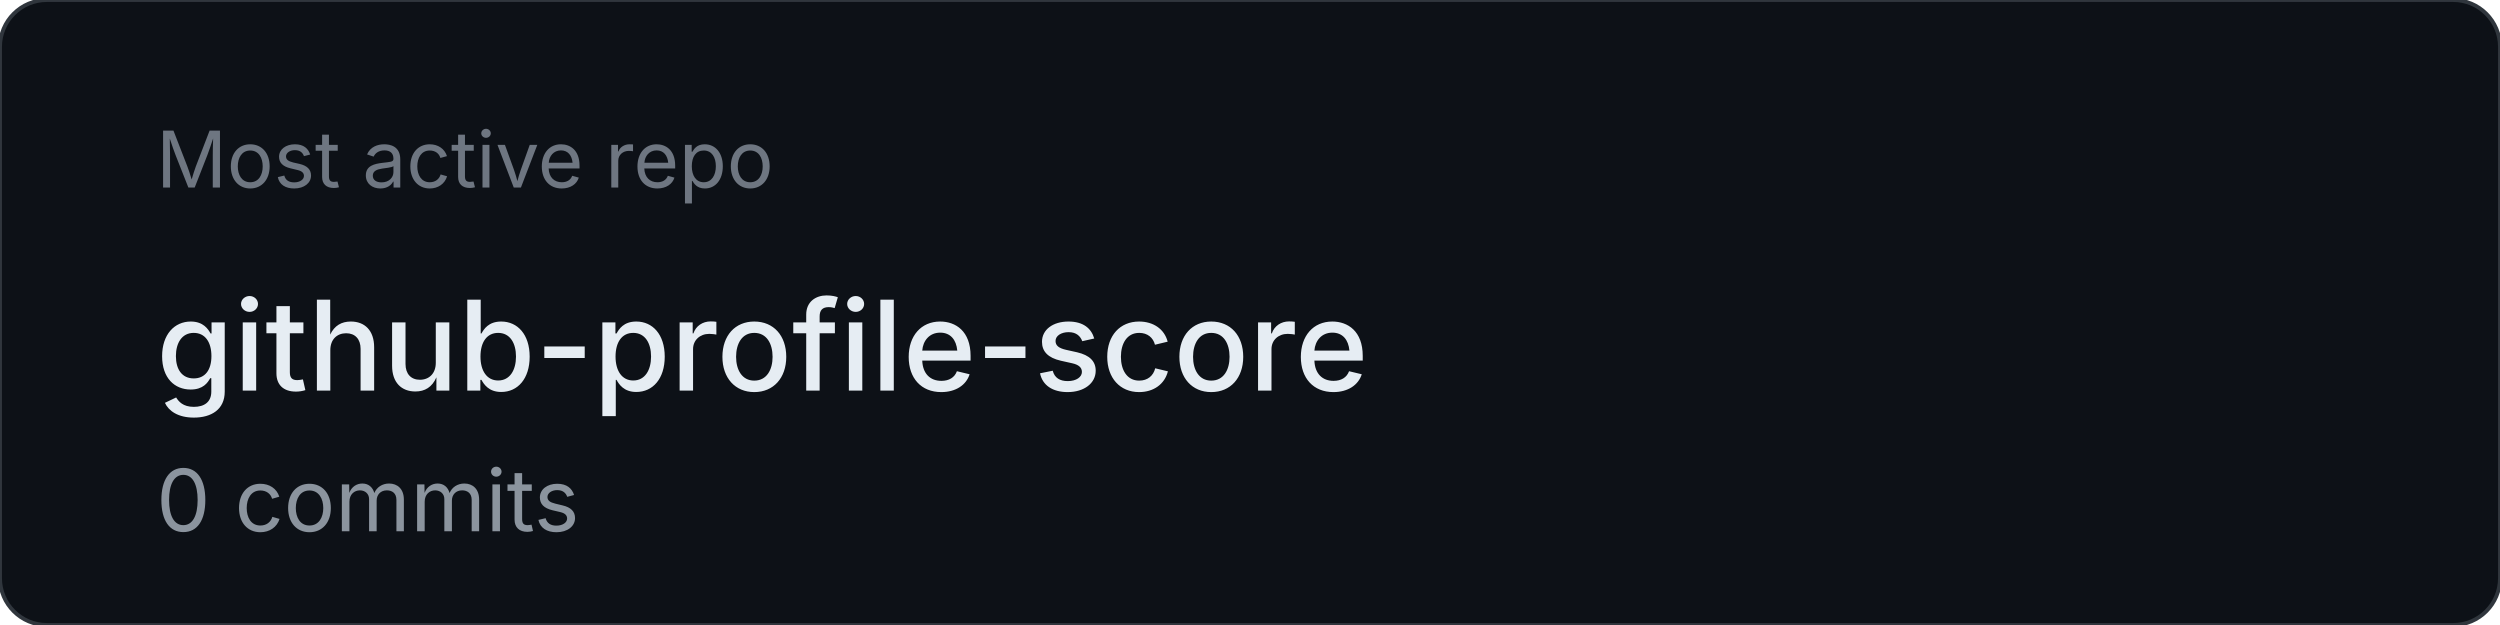
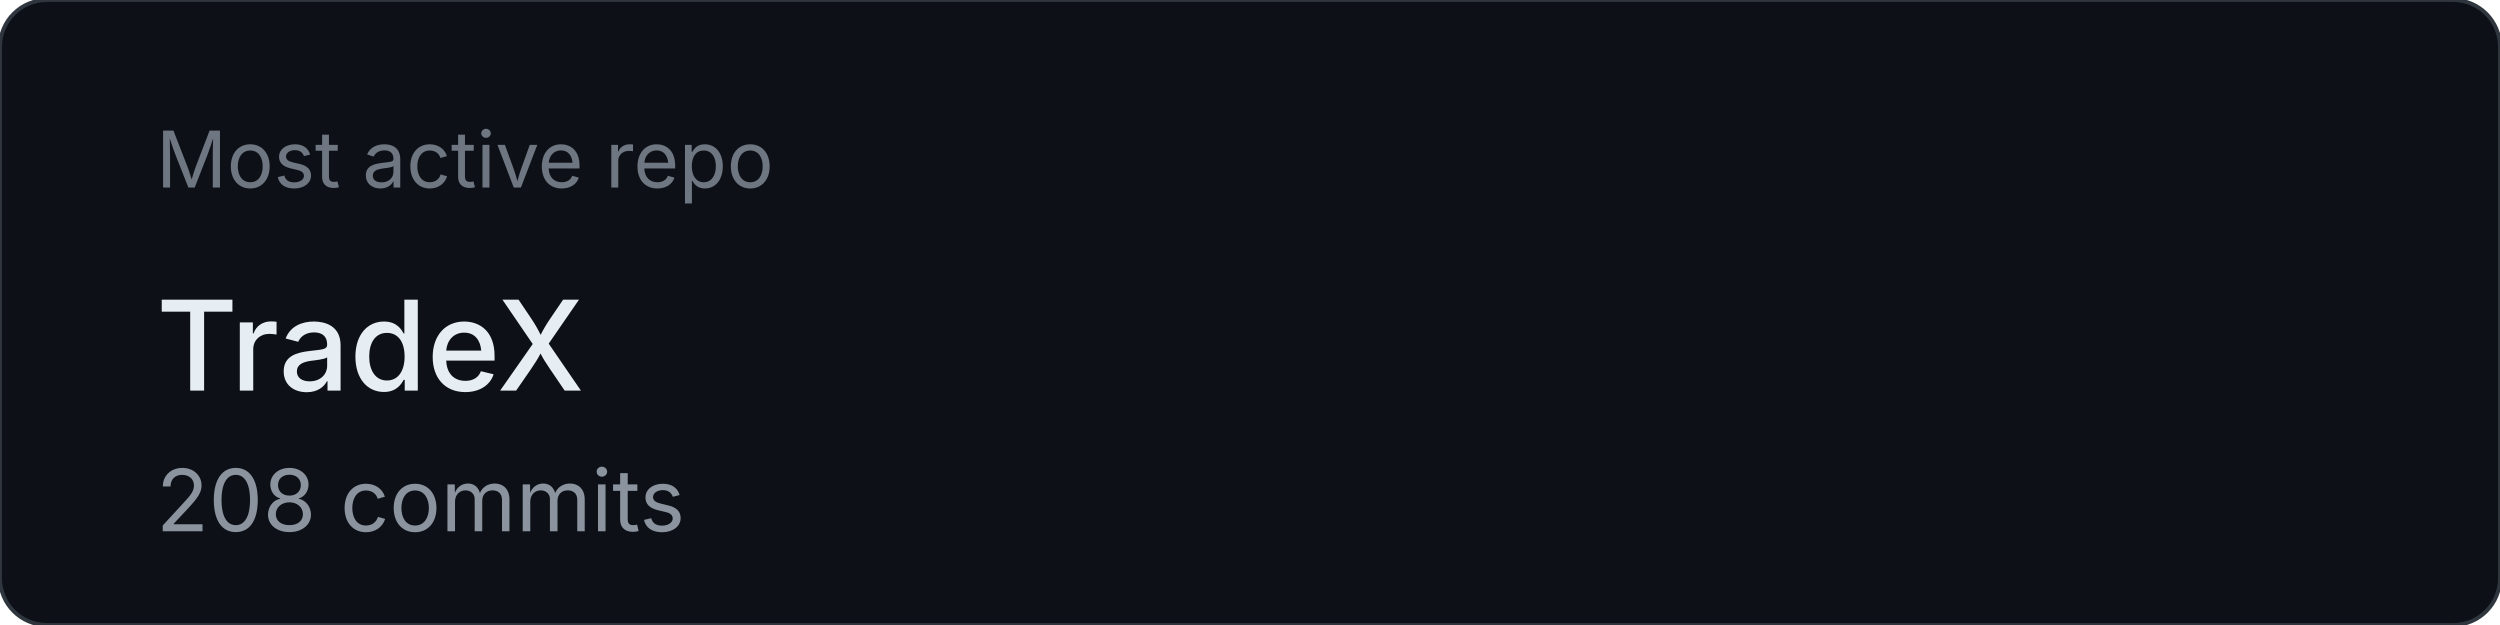
<svg xmlns="http://www.w3.org/2000/svg" width="320" height="80" viewBox="0 0 320 80">
  <rect width="320" height="80" fill="#0d1117" rx="6" stroke="#30363d" stroke-width="0.5" />
  <text x="20" y="24" font-family="-apple-system, BlinkMacSystemFont, 'Segoe UI', sans-serif" font-size="10" fill="#6e7681">Most active repo</text>
  <text x="20" y="50" font-family="-apple-system, BlinkMacSystemFont, 'Segoe UI', sans-serif" font-size="16" font-weight="500" fill="#e6edf3">
-     <a href="https://github.com/DanielDeshmukh/github-profile-score" style="text-decoration:none;fill:inherit">github-profile-score</a>
+     <a href="https://github.com/DanielDeshmukh/TradeX" style="text-decoration:none;fill:inherit">TradeX</a>
  </text>
-   <text x="20" y="68" font-family="-apple-system, BlinkMacSystemFont, 'Segoe UI', sans-serif" font-size="11" fill="#8b949e">0 commits</text>
+   <text x="20" y="68" font-family="-apple-system, BlinkMacSystemFont, 'Segoe UI', sans-serif" font-size="11" fill="#8b949e">208 commits</text>
</svg>
